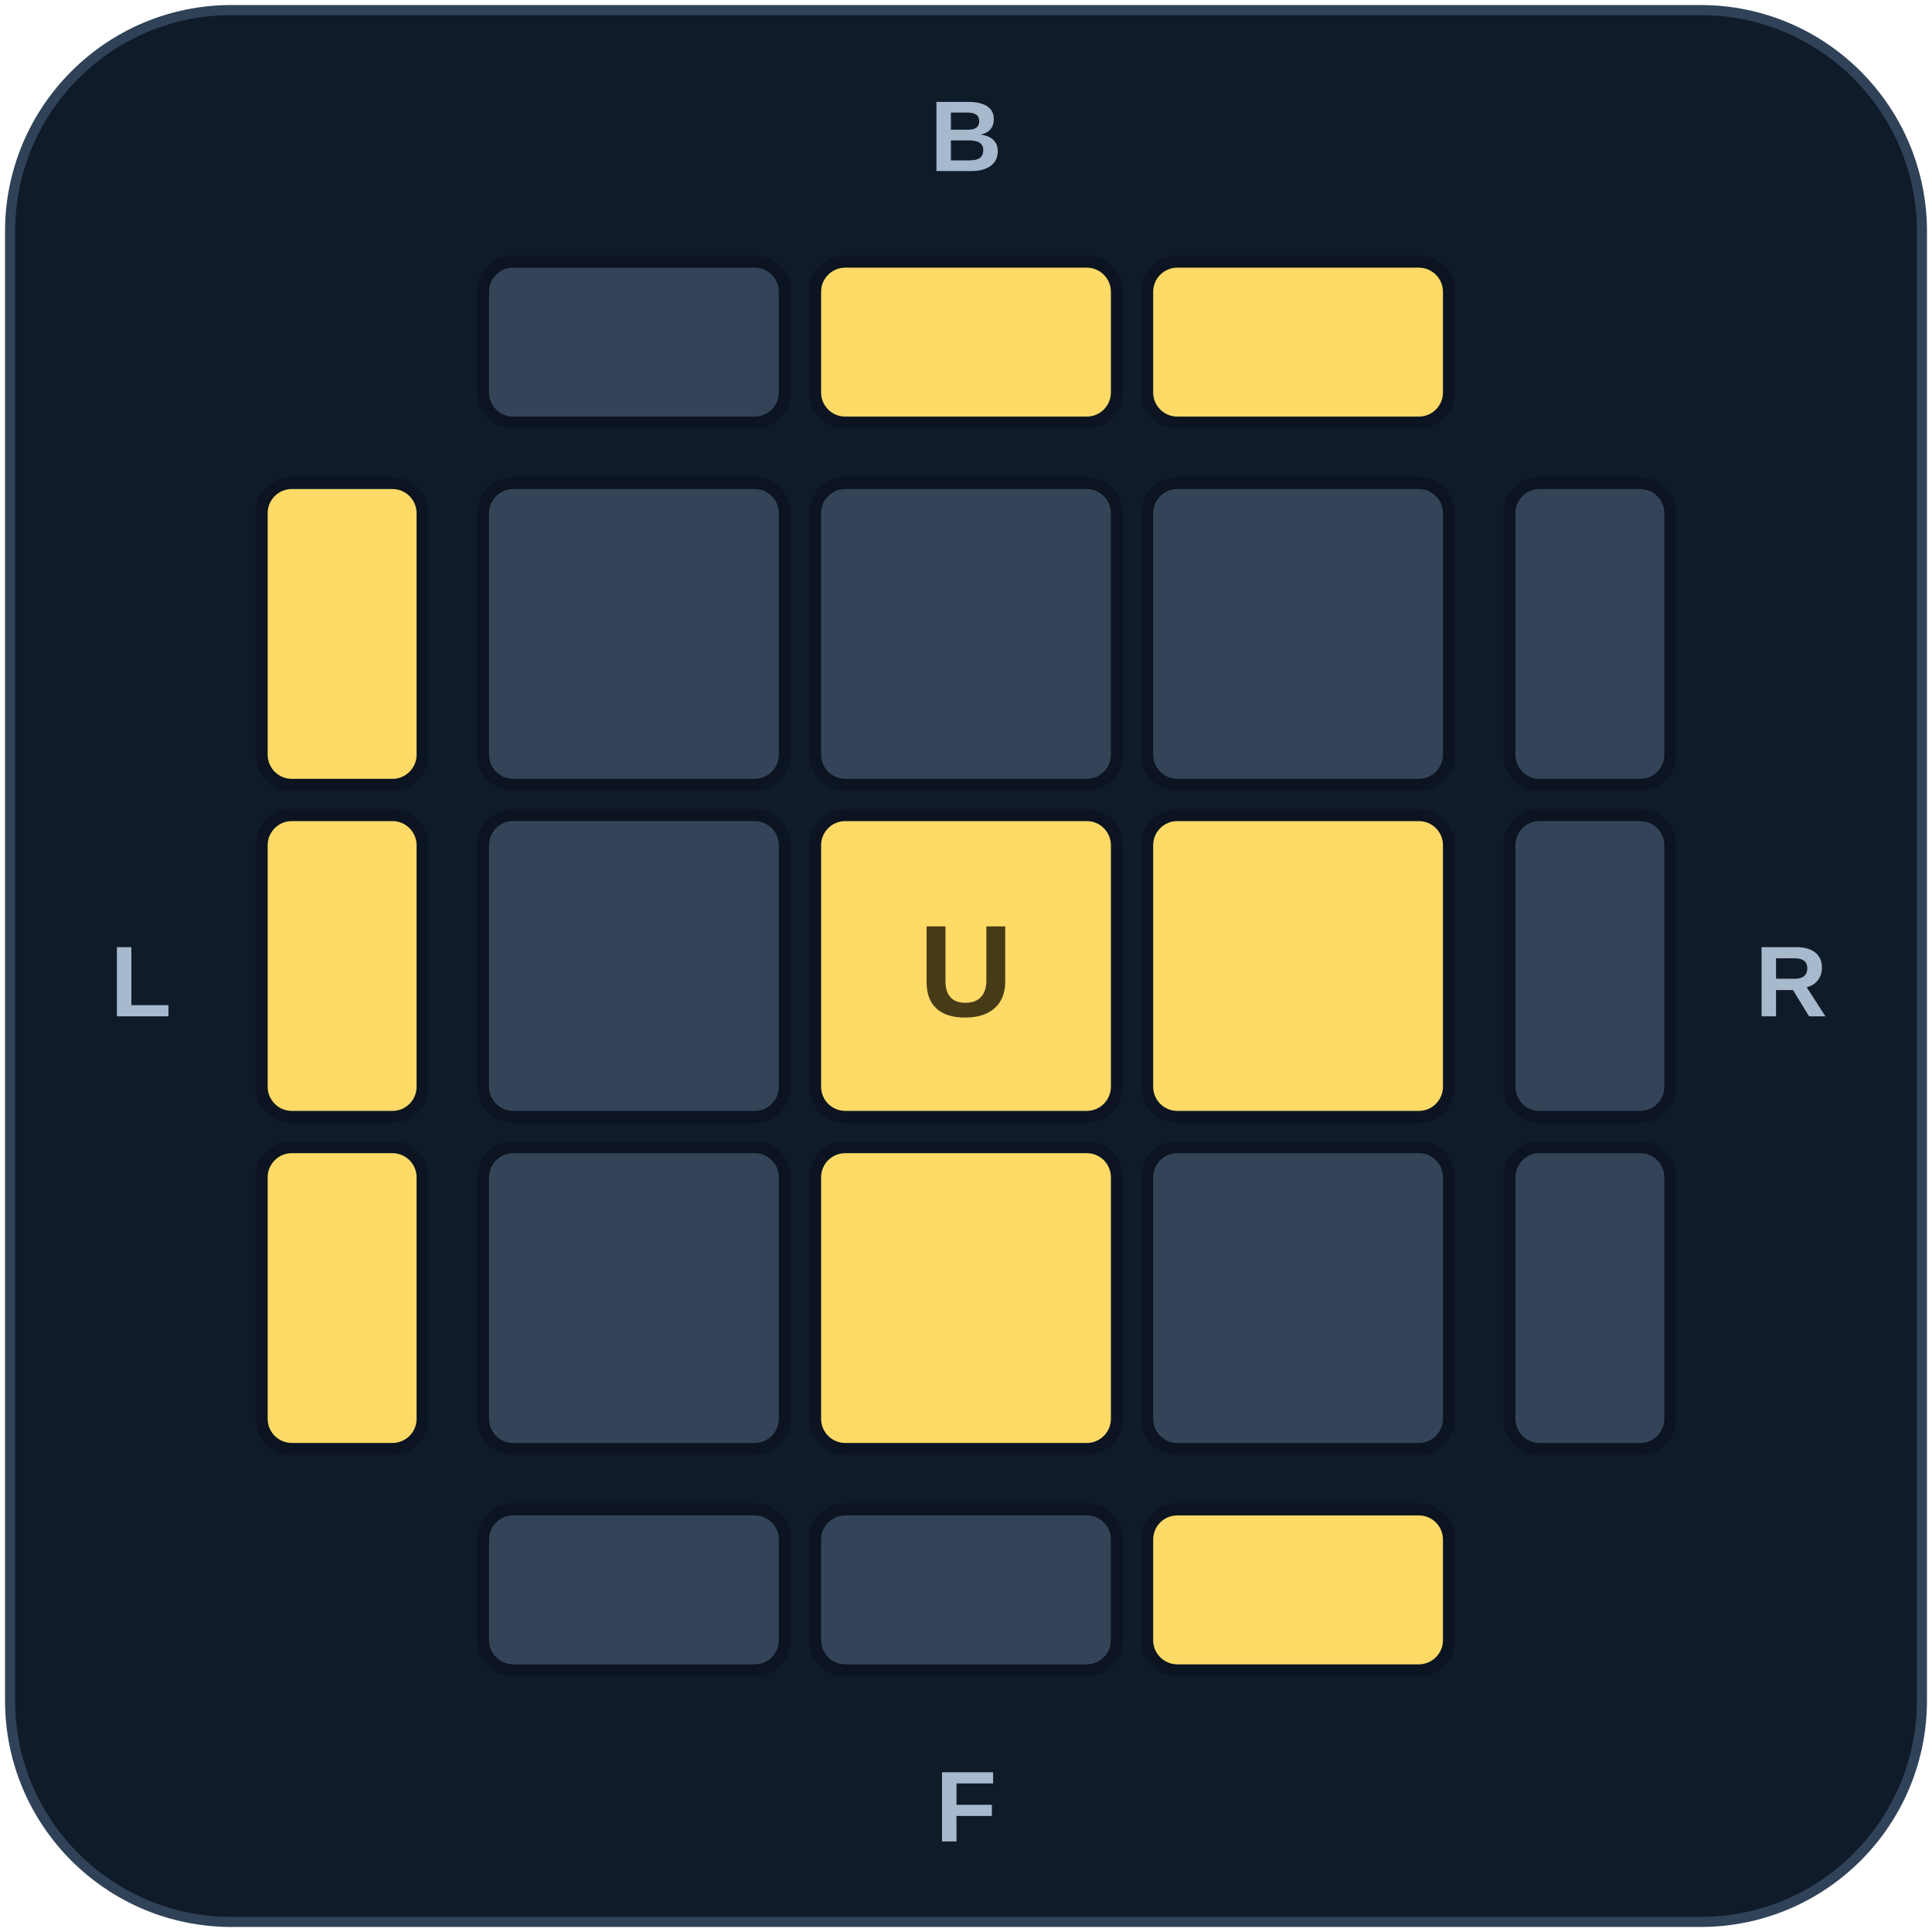
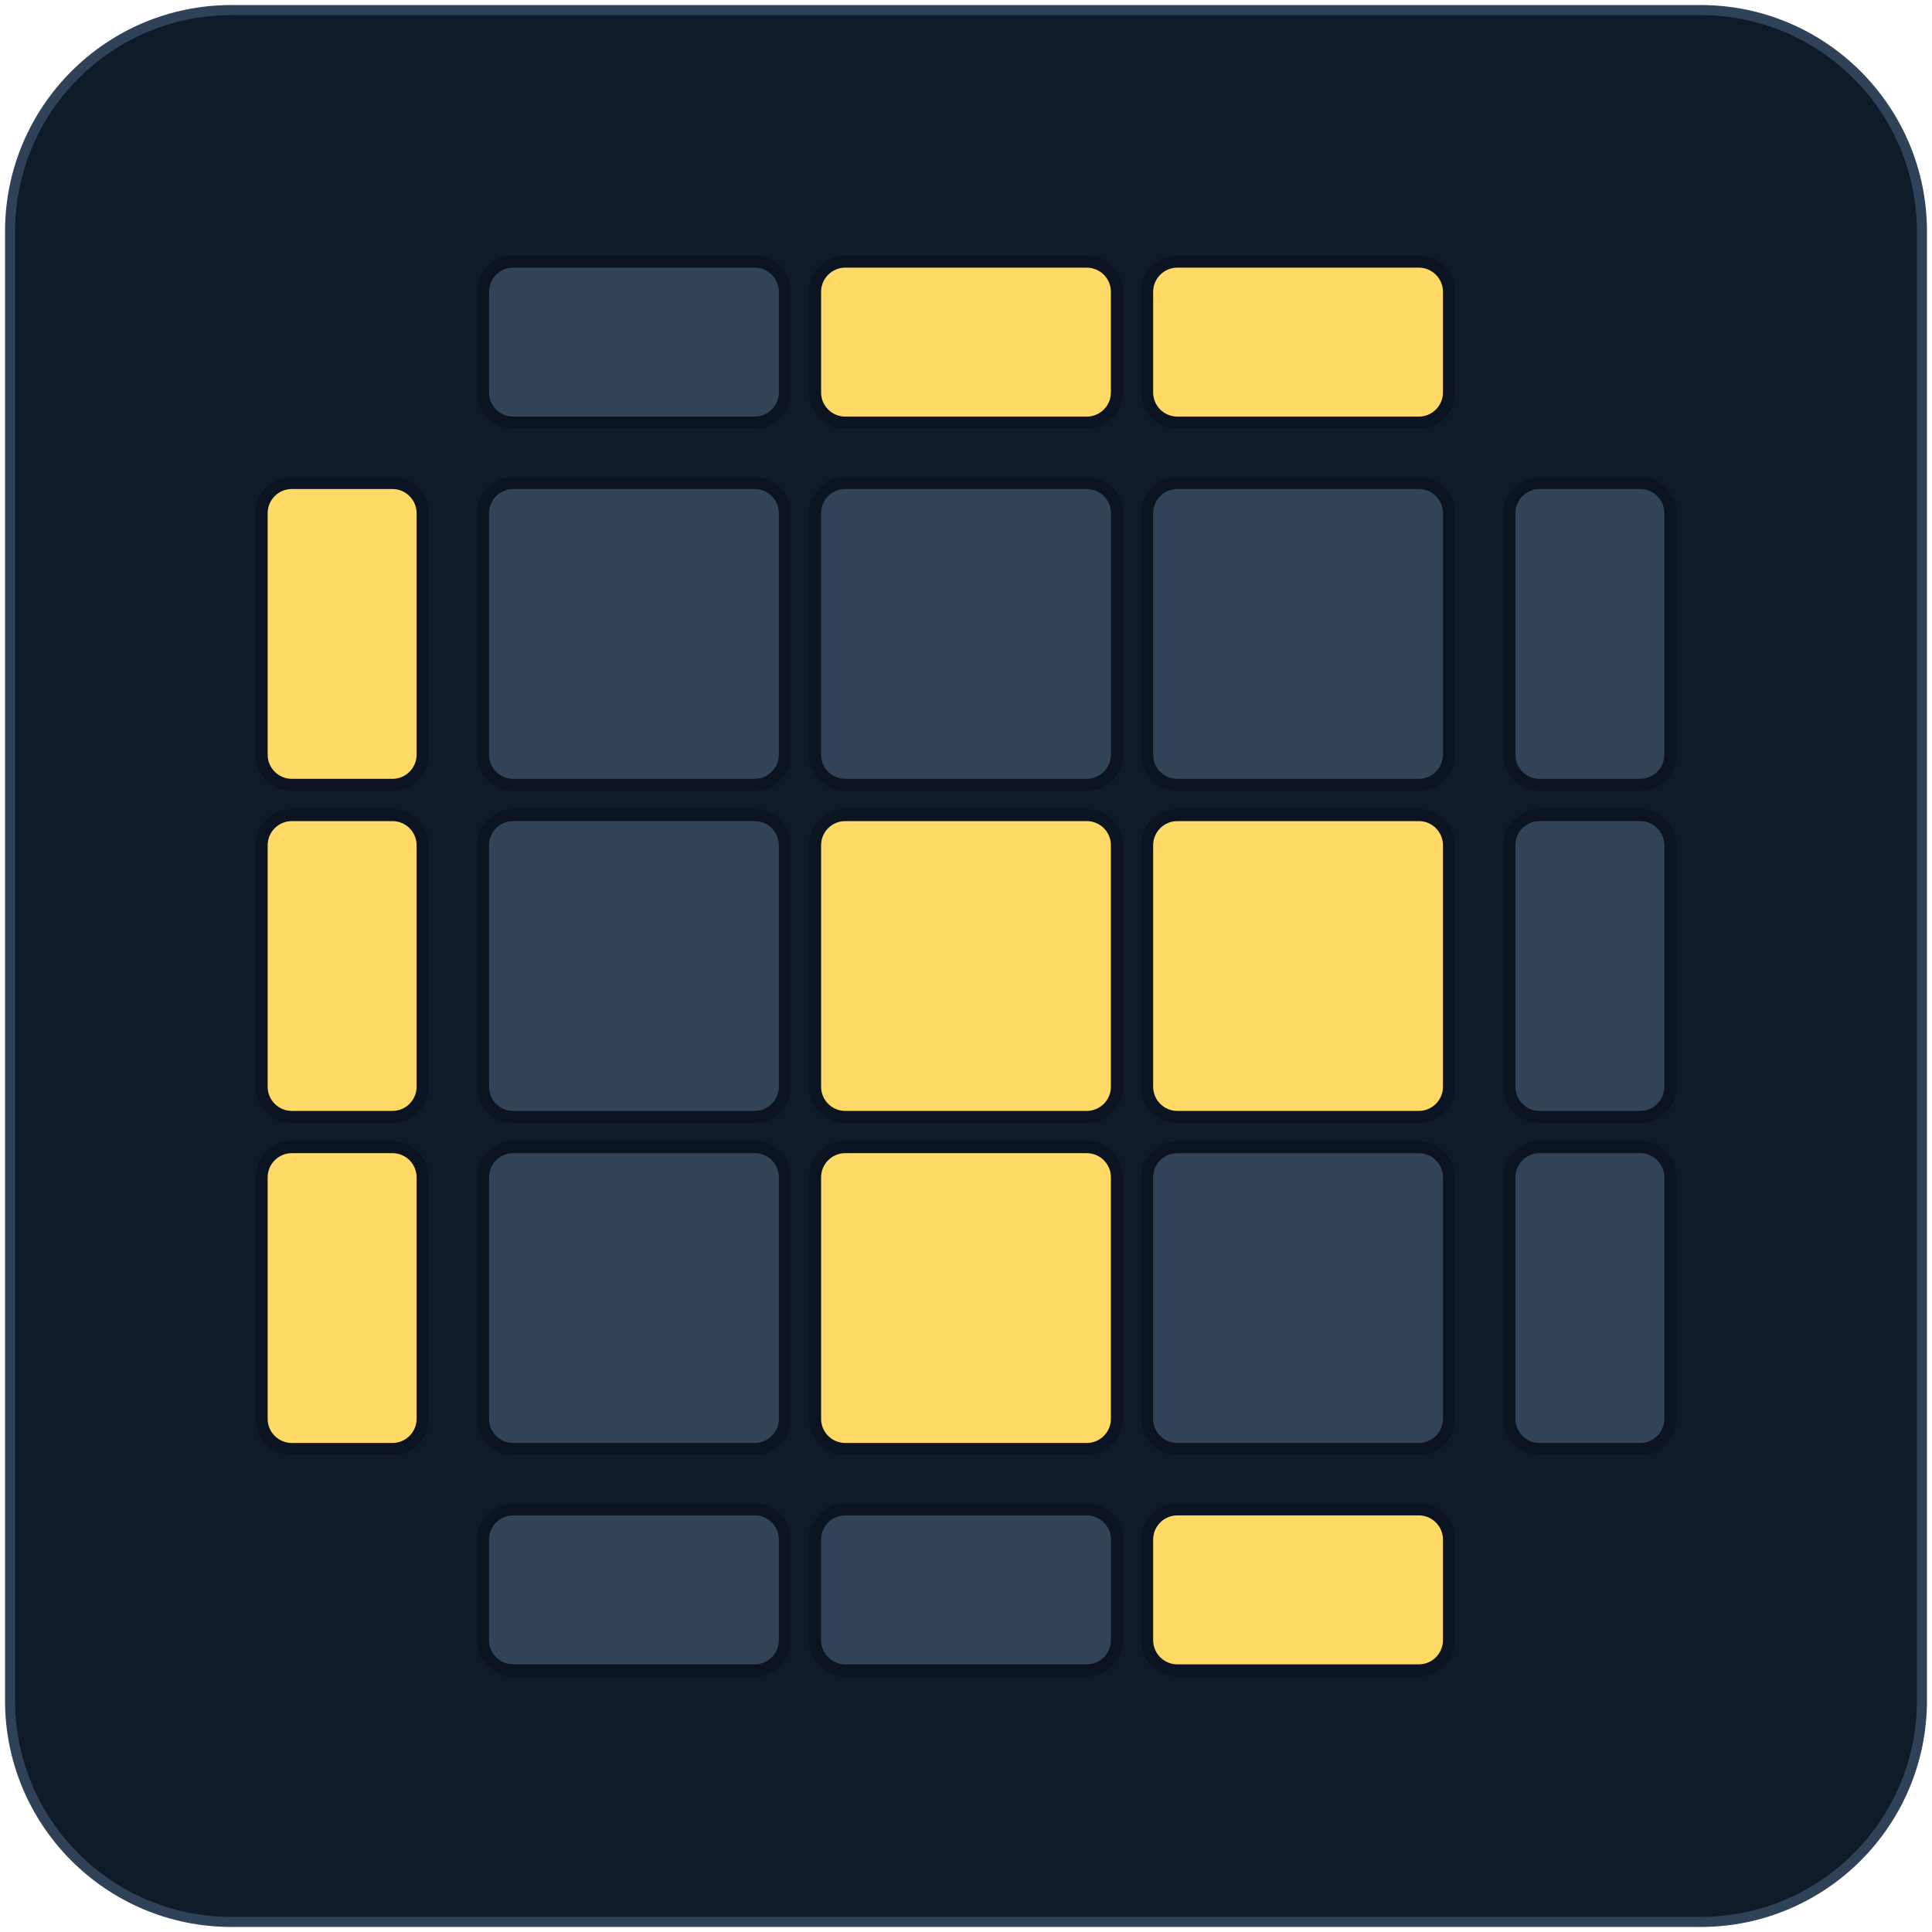
<svg xmlns="http://www.w3.org/2000/svg" id="cubeio-oll-50-v1" width="192" height="192" viewBox="0 0 192 192">
  <rect x="1" y="1" width="190" height="190" rx="22" fill="#101b2a" stroke="#304257" />
  <rect data-facelet="0" x="48" y="48" width="30" height="30" rx="3" fill="#344458" stroke="#0b1420" stroke-width="1.2" />
  <rect data-facelet="1" x="81" y="48" width="30" height="30" rx="3" fill="#344458" stroke="#0b1420" stroke-width="1.2" />
  <rect data-facelet="2" x="114" y="48" width="30" height="30" rx="3" fill="#344458" stroke="#0b1420" stroke-width="1.2" />
  <rect data-facelet="3" x="48" y="81" width="30" height="30" rx="3" fill="#344458" stroke="#0b1420" stroke-width="1.2" />
  <rect data-facelet="4" x="81" y="81" width="30" height="30" rx="3" fill="#ffda67" stroke="#0b1420" stroke-width="1.2" />
  <rect data-facelet="5" x="114" y="81" width="30" height="30" rx="3" fill="#ffda67" stroke="#0b1420" stroke-width="1.2" />
  <rect data-facelet="6" x="48" y="114" width="30" height="30" rx="3" fill="#344458" stroke="#0b1420" stroke-width="1.2" />
  <rect data-facelet="7" x="81" y="114" width="30" height="30" rx="3" fill="#ffda67" stroke="#0b1420" stroke-width="1.2" />
  <rect data-facelet="8" x="114" y="114" width="30" height="30" rx="3" fill="#344458" stroke="#0b1420" stroke-width="1.2" />
  <rect data-facelet="47" x="48" y="26" width="30" height="16" rx="3" fill="#344458" stroke="#0b1420" stroke-width="1.2" />
  <rect data-facelet="46" x="81" y="26" width="30" height="16" rx="3" fill="#ffda67" stroke="#0b1420" stroke-width="1.2" />
  <rect data-facelet="45" x="114" y="26" width="30" height="16" rx="3" fill="#ffda67" stroke="#0b1420" stroke-width="1.2" />
  <rect data-facelet="36" x="26" y="48" width="16" height="30" rx="3" fill="#ffda67" stroke="#0b1420" stroke-width="1.2" />
  <rect data-facelet="37" x="26" y="81" width="16" height="30" rx="3" fill="#ffda67" stroke="#0b1420" stroke-width="1.2" />
  <rect data-facelet="38" x="26" y="114" width="16" height="30" rx="3" fill="#ffda67" stroke="#0b1420" stroke-width="1.2" />
  <rect data-facelet="11" x="150" y="48" width="16" height="30" rx="3" fill="#344458" stroke="#0b1420" stroke-width="1.2" />
  <rect data-facelet="10" x="150" y="81" width="16" height="30" rx="3" fill="#344458" stroke="#0b1420" stroke-width="1.2" />
  <rect data-facelet="9" x="150" y="114" width="16" height="30" rx="3" fill="#344458" stroke="#0b1420" stroke-width="1.2" />
  <rect data-facelet="18" x="48" y="150" width="30" height="16" rx="3" fill="#344458" stroke="#0b1420" stroke-width="1.2" />
  <rect data-facelet="19" x="81" y="150" width="30" height="16" rx="3" fill="#344458" stroke="#0b1420" stroke-width="1.2" />
  <rect data-facelet="20" x="114" y="150" width="30" height="16" rx="3" fill="#ffda67" stroke="#0b1420" stroke-width="1.2" />
-   <text x="96" y="17" text-anchor="middle" font-family="Arial,sans-serif" font-size="10" font-weight="700" fill="#a7b9cd">B</text>
-   <text x="96" y="183" text-anchor="middle" font-family="Arial,sans-serif" font-size="10" font-weight="700" fill="#a7b9cd">F</text>
-   <text x="14" y="101" text-anchor="middle" font-family="Arial,sans-serif" font-size="10" font-weight="700" fill="#a7b9cd">L</text>
-   <text x="178" y="101" text-anchor="middle" font-family="Arial,sans-serif" font-size="10" font-weight="700" fill="#a7b9cd">R</text>
-   <text x="96" y="101" text-anchor="middle" font-family="Arial,sans-serif" font-size="13" font-weight="700" fill="#473b17">U</text>
</svg>
